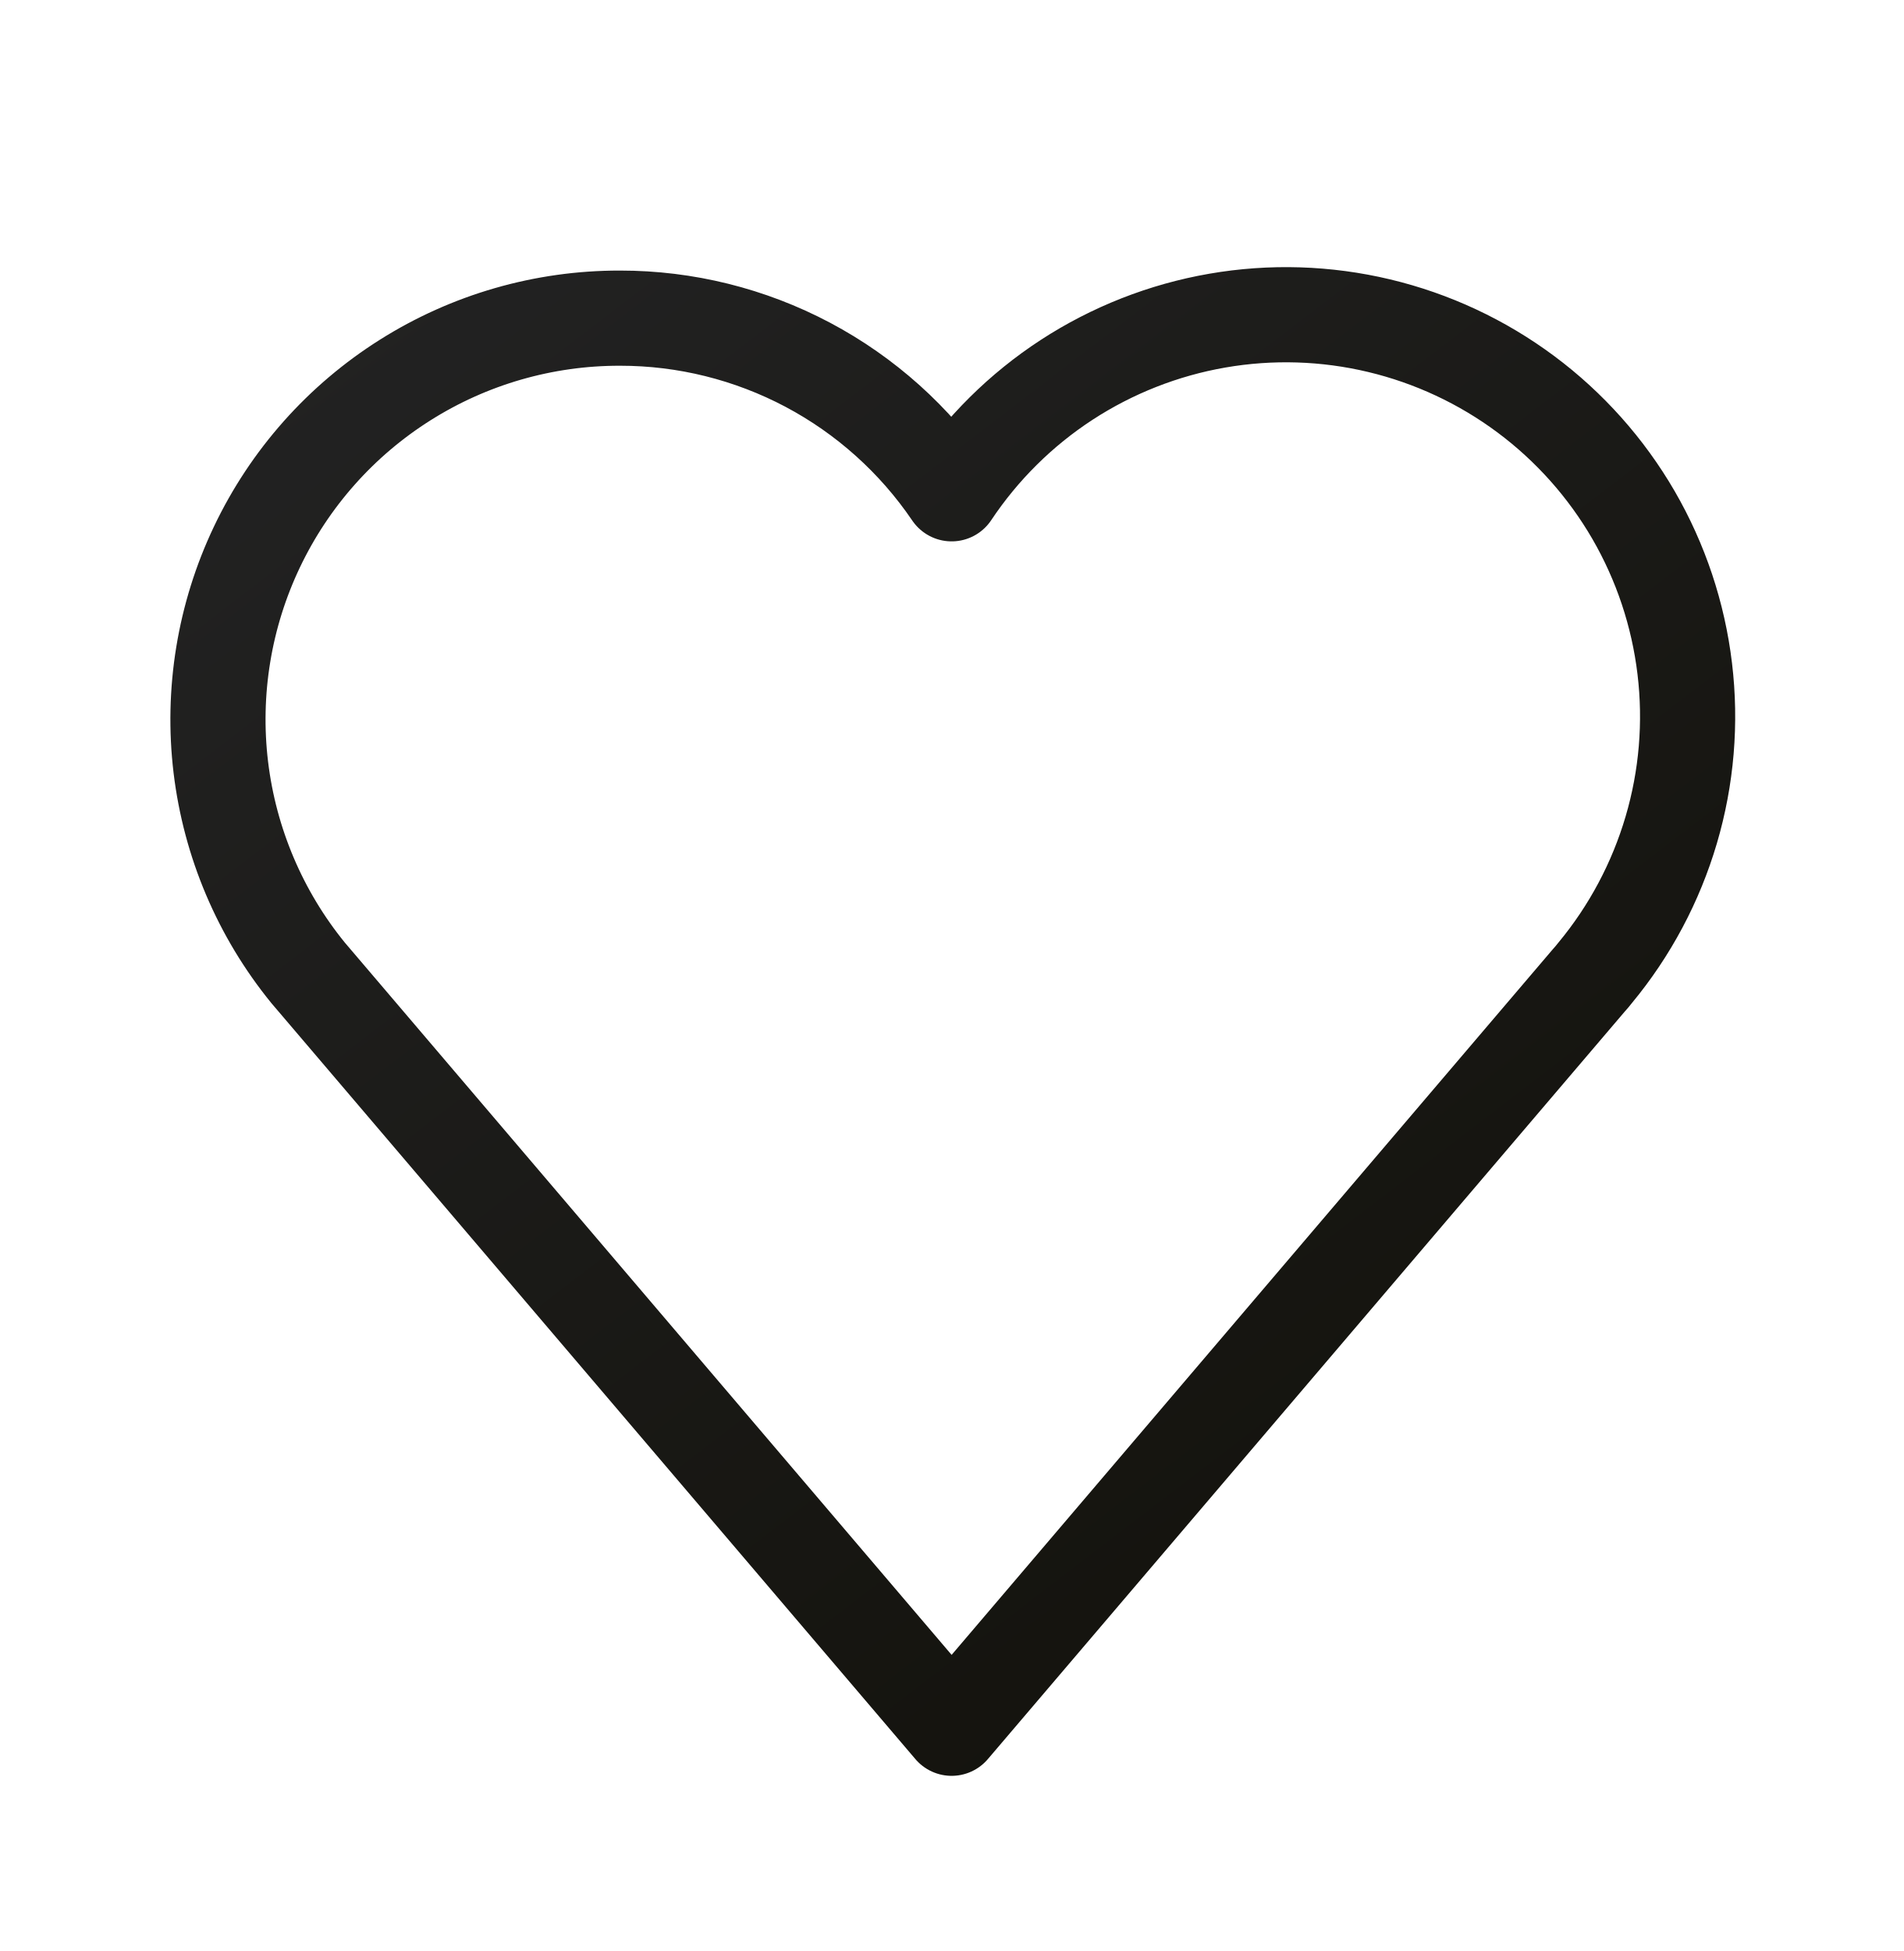
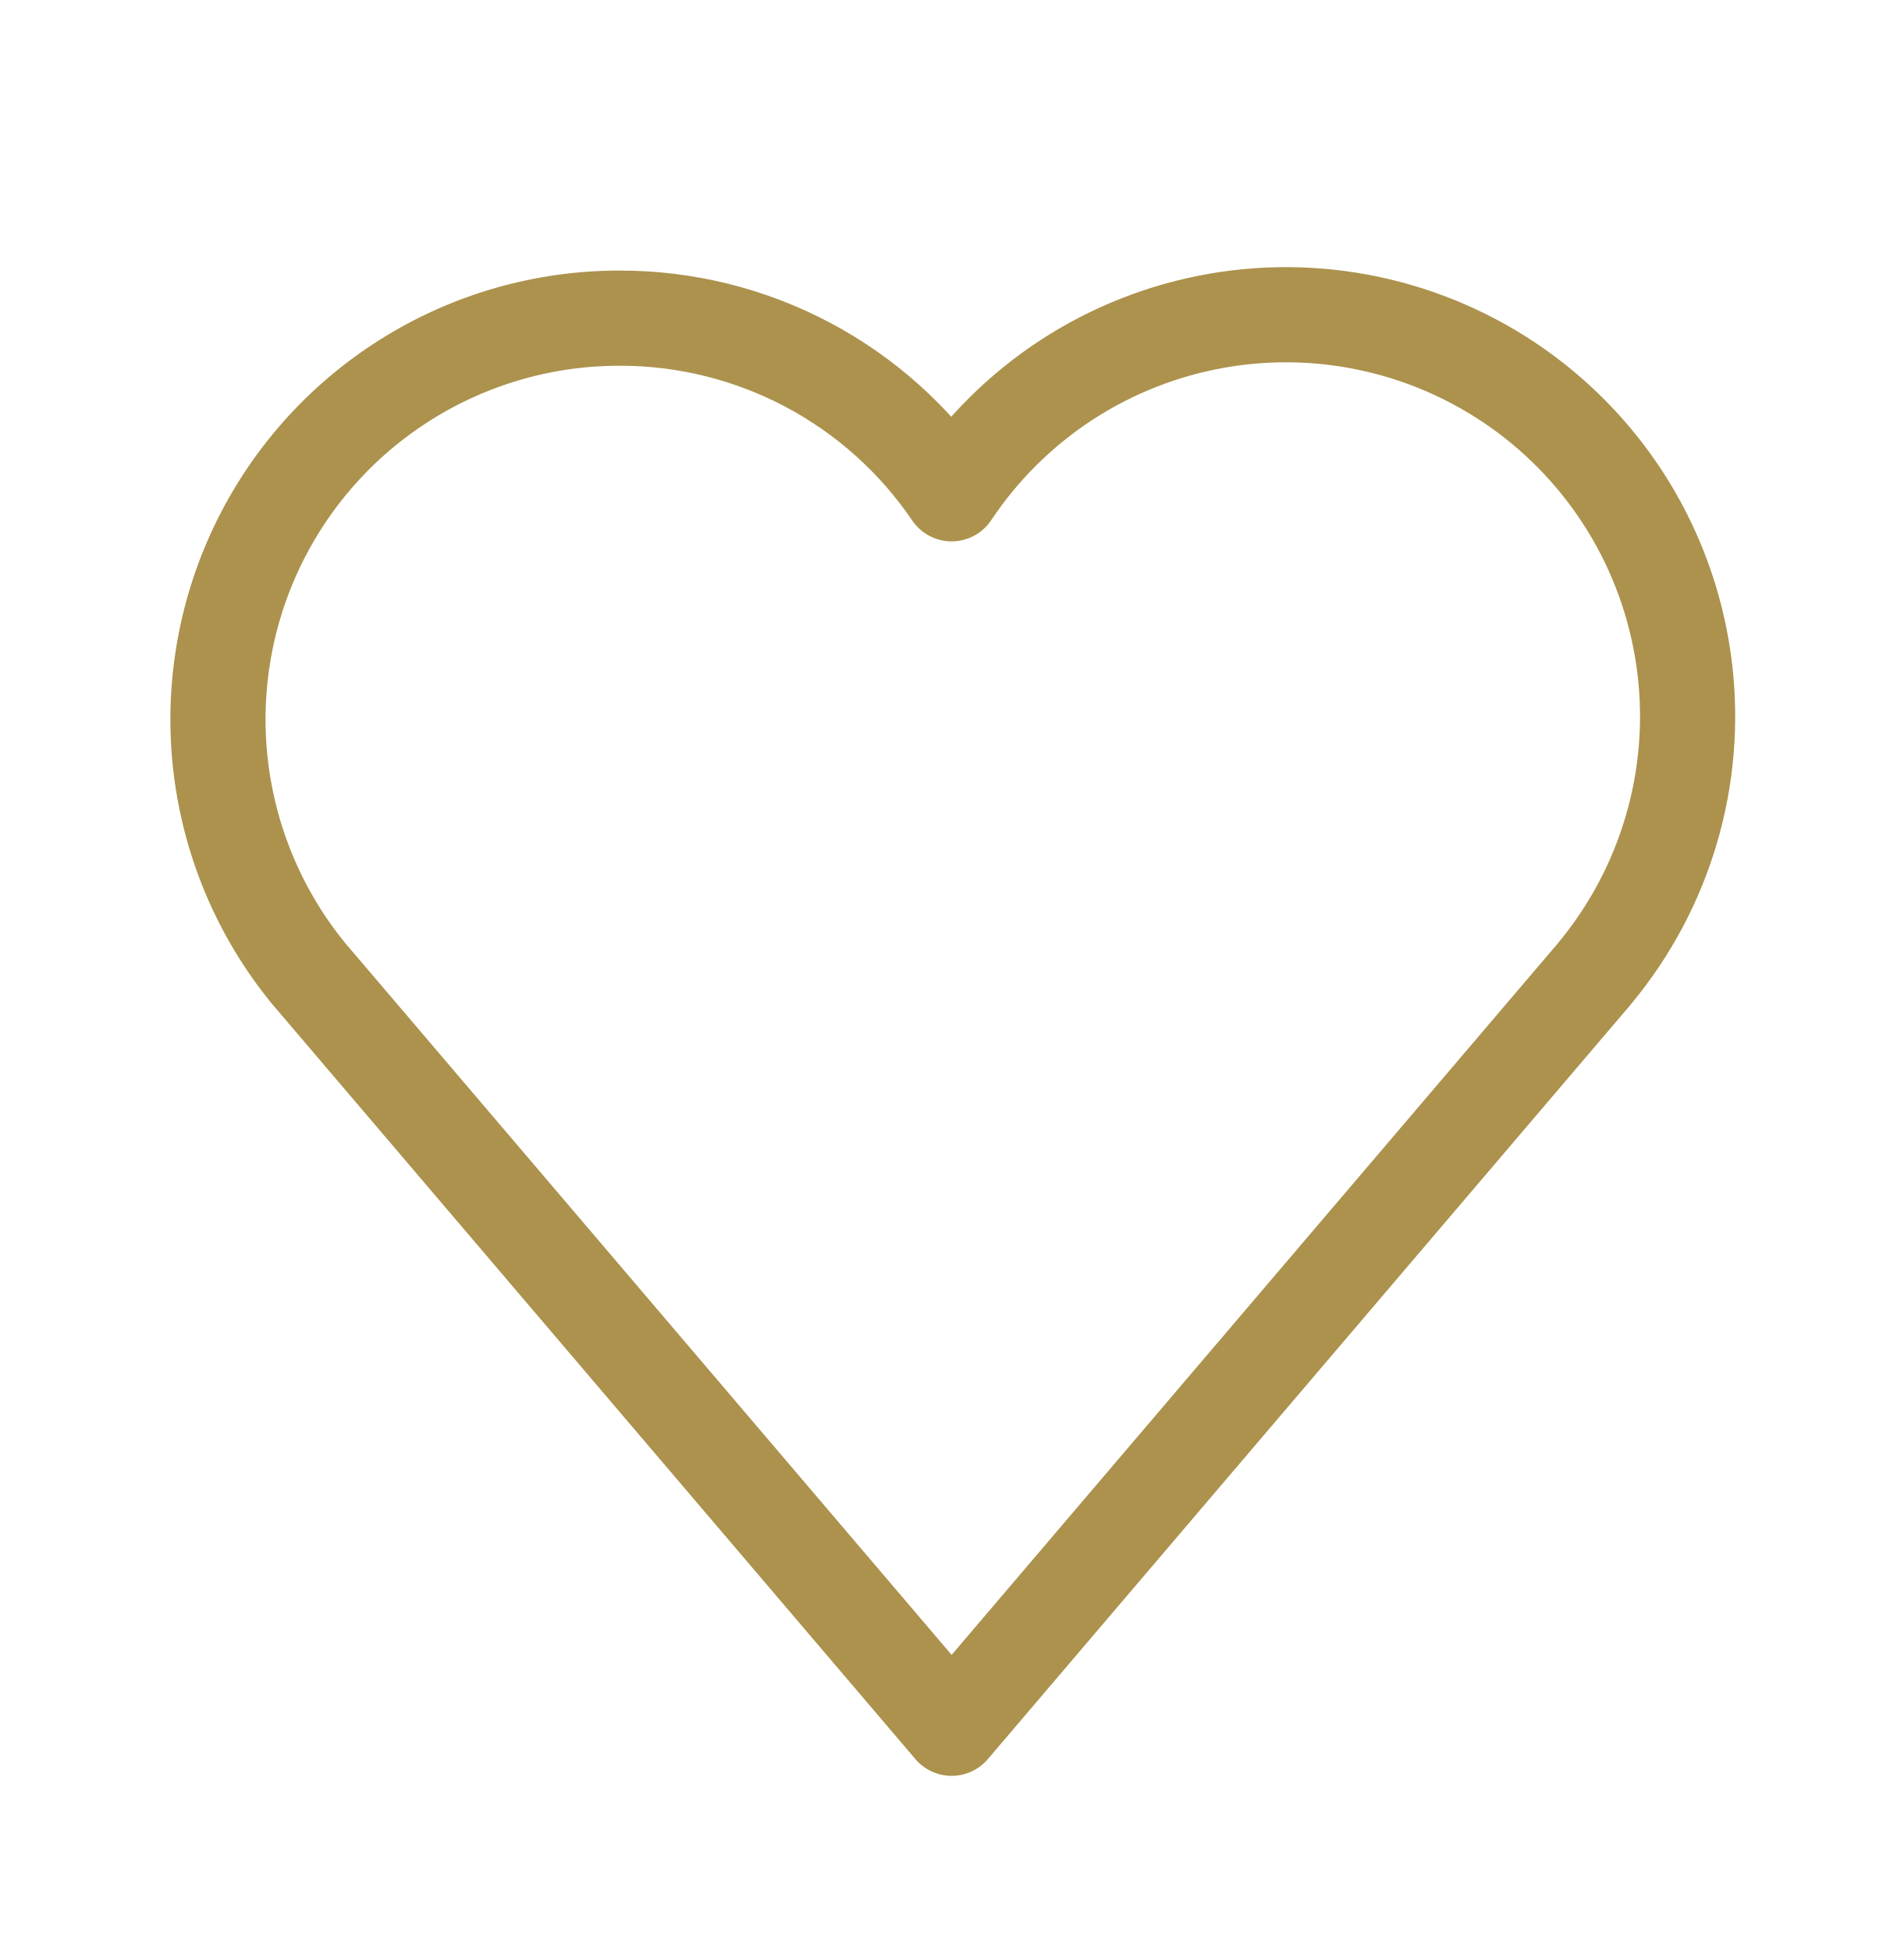
<svg xmlns="http://www.w3.org/2000/svg" width="40" height="41" viewBox="0 0 40 41" fill="none">
-   <path d="M13.025 6.686C11.429 6.684 9.866 7.134 8.516 7.986C7.166 8.837 6.086 10.053 5.4 11.494C4.714 12.935 4.451 14.54 4.641 16.125C4.832 17.709 5.467 19.207 6.475 20.444L20 36.319L33.392 20.602L33.458 20.527L33.525 20.444C34.256 19.562 34.8 18.54 35.124 17.441C35.448 16.342 35.545 15.188 35.408 14.051C35.272 12.913 34.905 11.815 34.331 10.823C33.756 9.832 32.986 8.968 32.067 8.284C31.148 7.6 30.099 7.11 28.984 6.844C27.87 6.578 26.713 6.542 25.584 6.738C24.455 6.934 23.377 7.358 22.417 7.983C21.457 8.609 20.635 9.424 20 10.377C19.228 9.24 18.19 8.309 16.976 7.665C15.761 7.022 14.408 6.685 13.033 6.686H13.025Z" stroke="url(#paint0_linear_170_269)" stroke-width="2" stroke-linecap="round" stroke-linejoin="round" />
-   <defs>
-     <linearGradient id="paint0_linear_170_269" x1="7.798" y1="6.199" x2="30.933" y2="36.402" gradientUnits="userSpaceOnUse">
-       <stop stop-color="#222222" />
-       <stop offset="1" stop-color="#12110B" />
-     </linearGradient>
-   </defs>
+   <path d="M13.025 6.686C11.429 6.684 9.866 7.134 8.516 7.986C7.166 8.837 6.086 10.053 5.4 11.494C4.714 12.935 4.451 14.54 4.641 16.125C4.832 17.709 5.467 19.207 6.475 20.444L20 36.319L33.392 20.602L33.458 20.527L33.525 20.444C34.256 19.562 34.8 18.54 35.124 17.441C35.448 16.342 35.545 15.188 35.408 14.051C35.272 12.913 34.905 11.815 34.331 10.823C33.756 9.832 32.986 8.968 32.067 8.284C31.148 7.6 30.099 7.11 28.984 6.844C27.87 6.578 26.713 6.542 25.584 6.738C24.455 6.934 23.377 7.358 22.417 7.983C21.457 8.609 20.635 9.424 20 10.377C19.228 9.24 18.19 8.309 16.976 7.665C15.761 7.022 14.408 6.685 13.033 6.686H13.025Z" stroke="#AC924D" stroke-width="2" stroke-linecap="round" stroke-linejoin="round" />
</svg>
